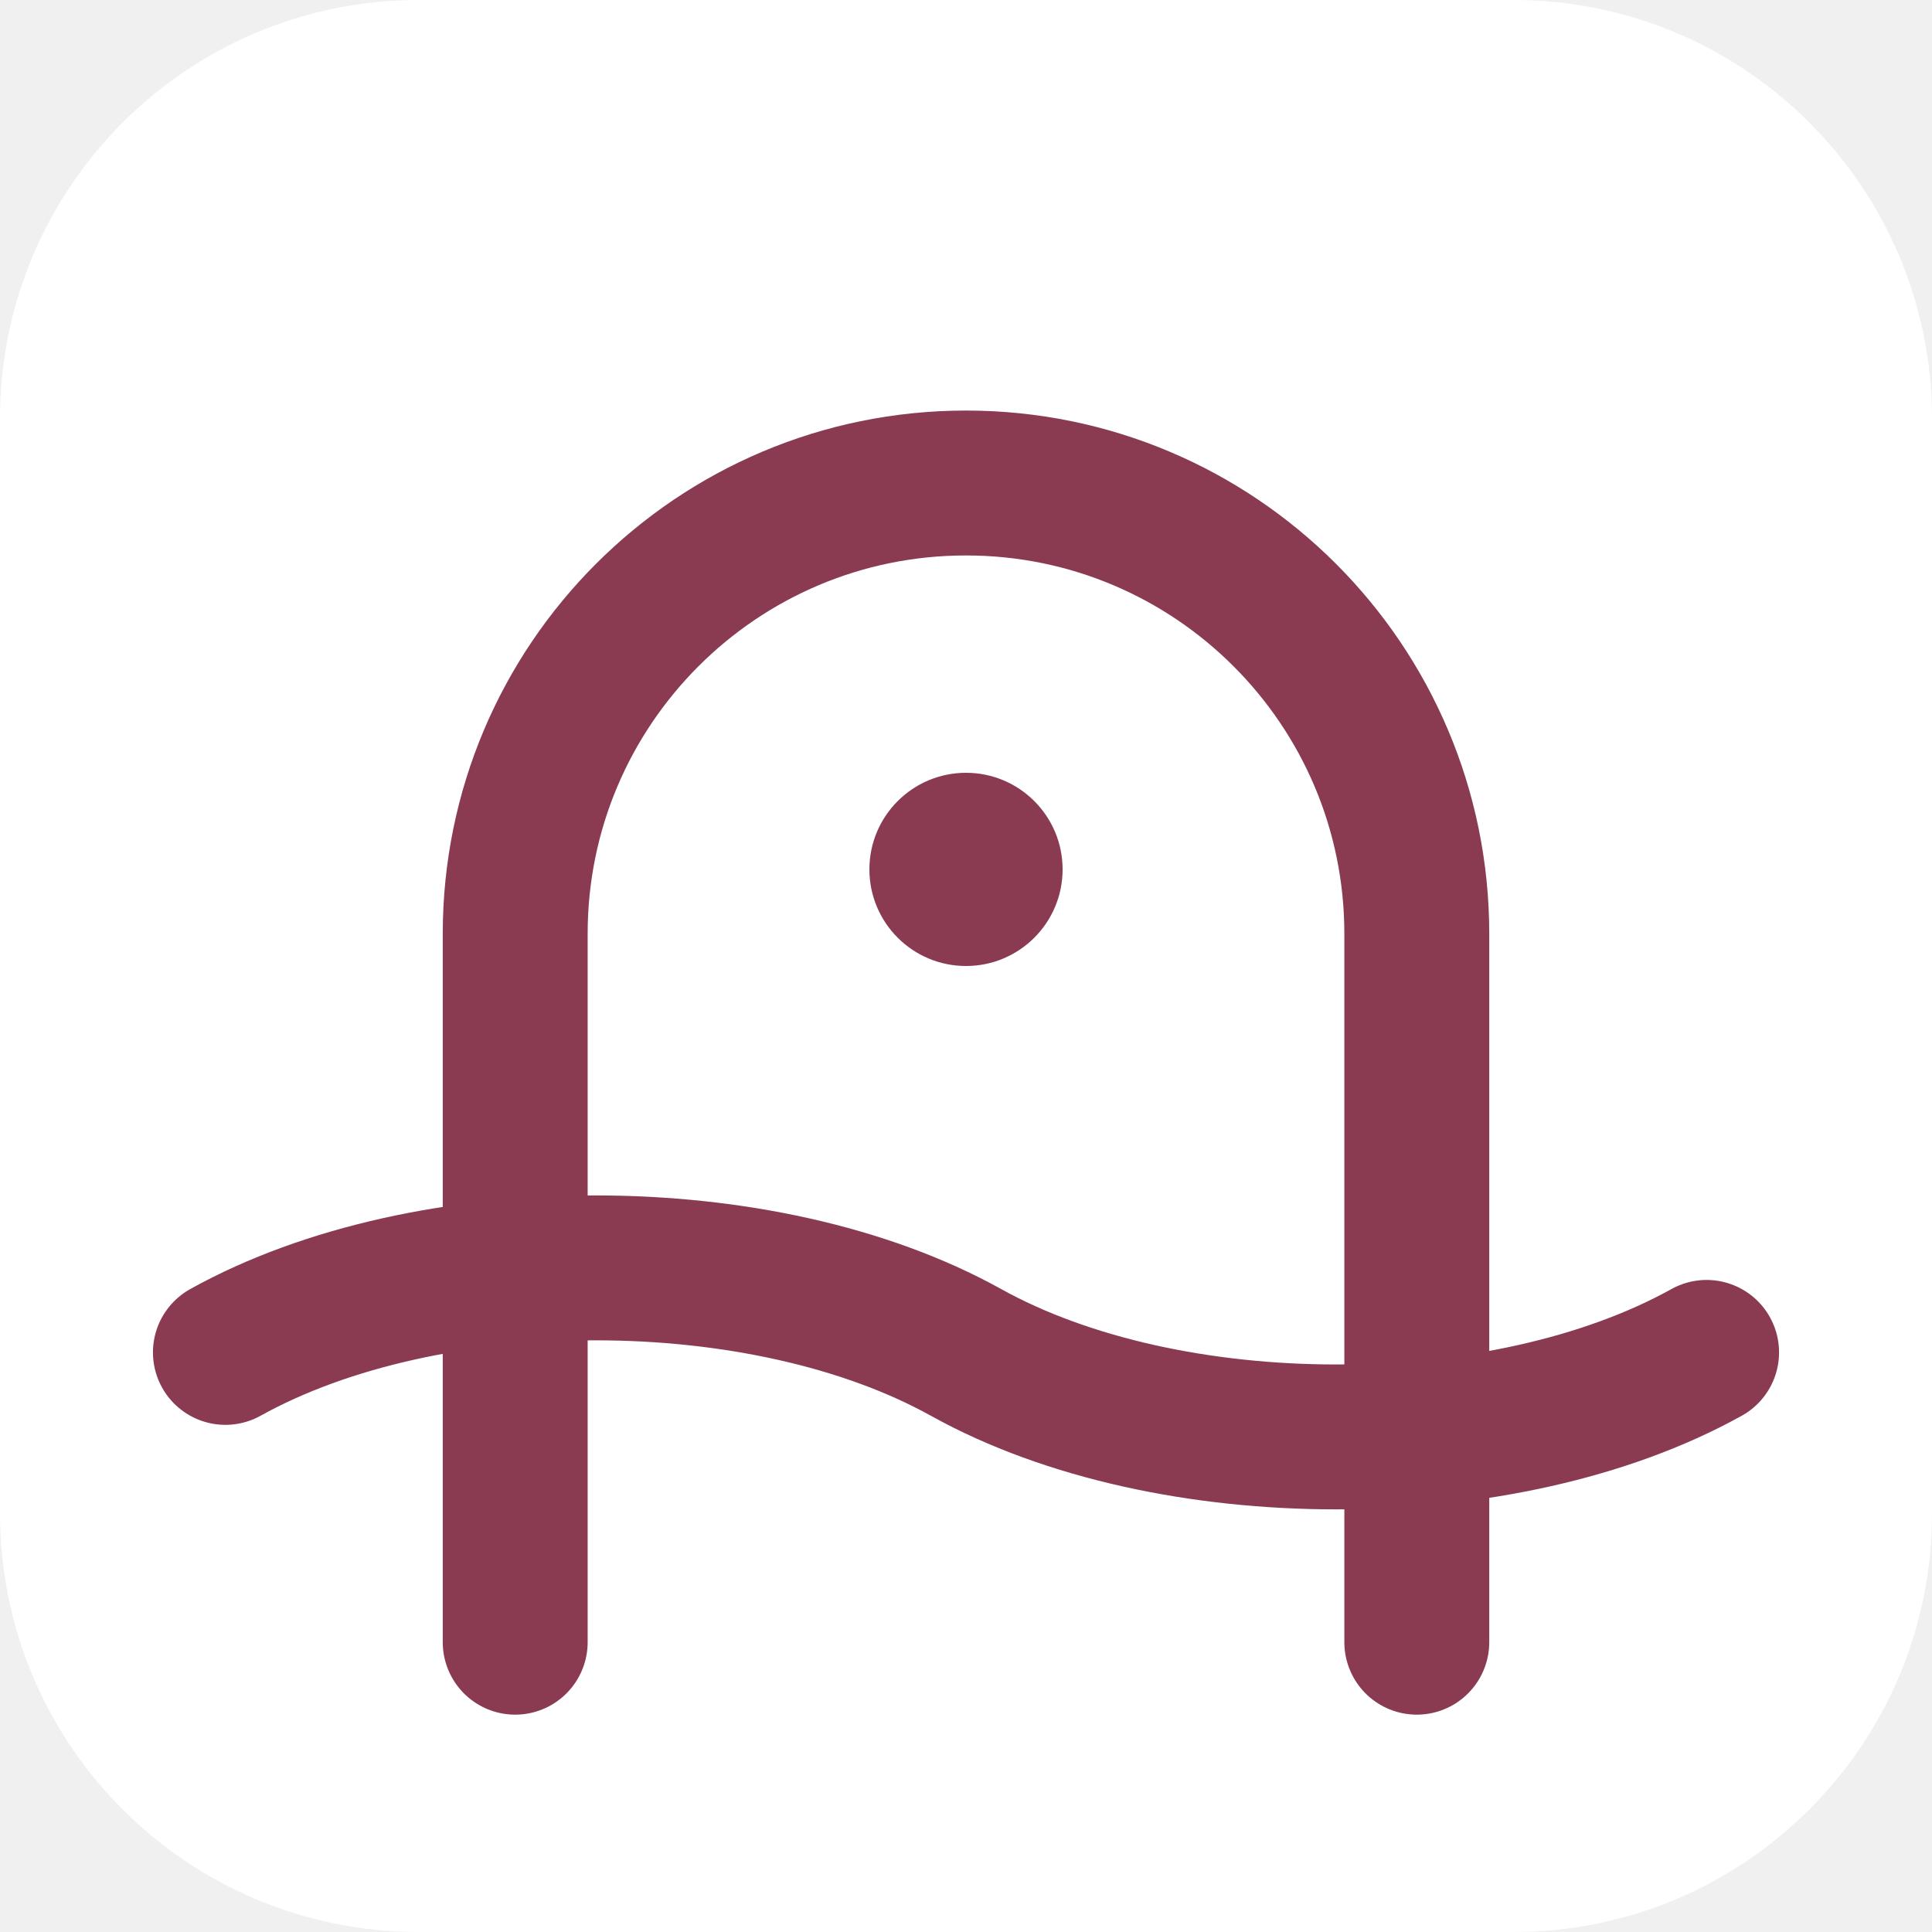
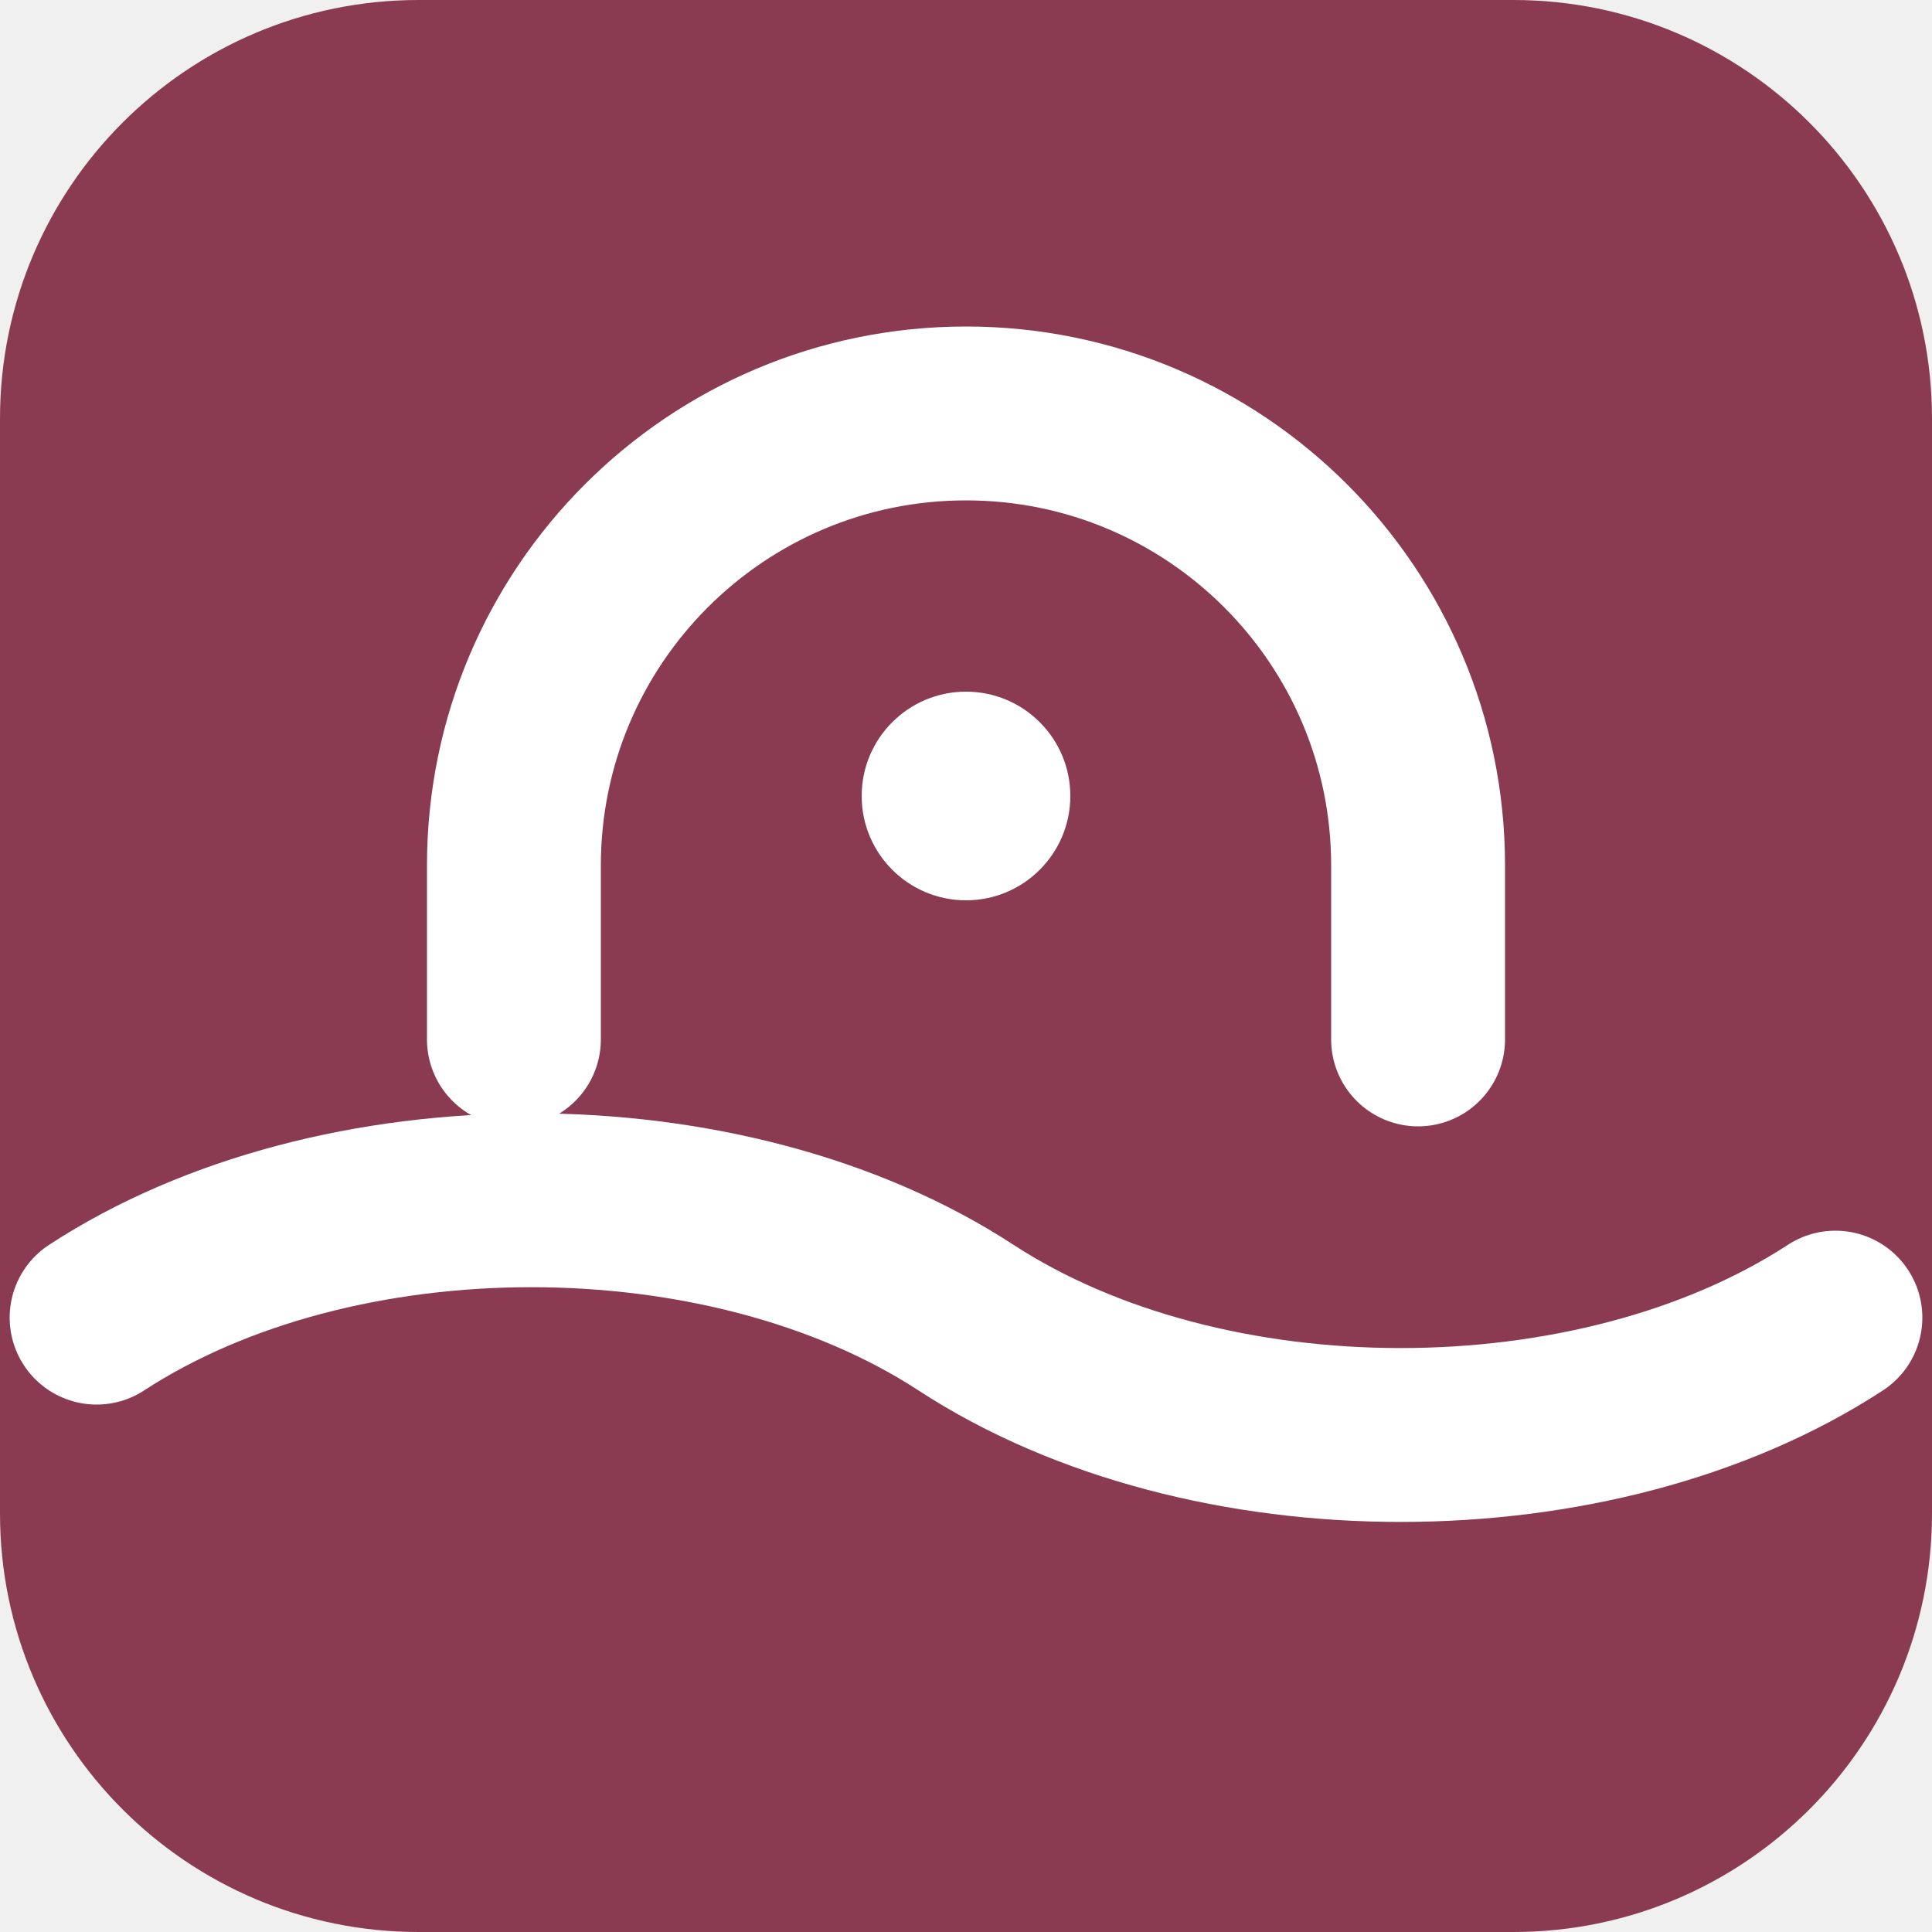
- <svg xmlns="http://www.w3.org/2000/svg" viewBox="0 0 120 120" fill="none" stroke="#8a3b52" stroke-width="9" stroke-linecap="round" stroke-linejoin="round" color="#8a3b52">
-   <rect width="120" height="120" rx="26" fill="#fff" stroke="none" />
-   <path d="M32 102 V58 A28 28 0 0 1 88 58 V102" />
-   <circle cx="60" cy="54" r="6" fill="#8a3b52" stroke="none" />
-   <path d="M14 84 C26.6 77 47.4 77 60.0 84 S93.4 91 106 84" />
+ <svg xmlns="http://www.w3.org/2000/svg" viewBox="0 0 120 120" fill="none" stroke="#fff" stroke-width="10" stroke-linecap="round" stroke-linejoin="round">
+   <rect width="120" height="120" rx="26" fill="#8a3b52" stroke="none" />
+   <g transform="translate(60 57) scale(1.08) translate(-60 -57)">
+     <path d="M34 64 V54 A26 26 0 0 1 86 54 V64" />
+     <circle cx="60" cy="50" r="6" fill="#fff" stroke="none" />
+     <path d="M10 80 C23.8 71 46.2 71 60 80 S96.2 89 110 80" />
+   </g>
</svg>
